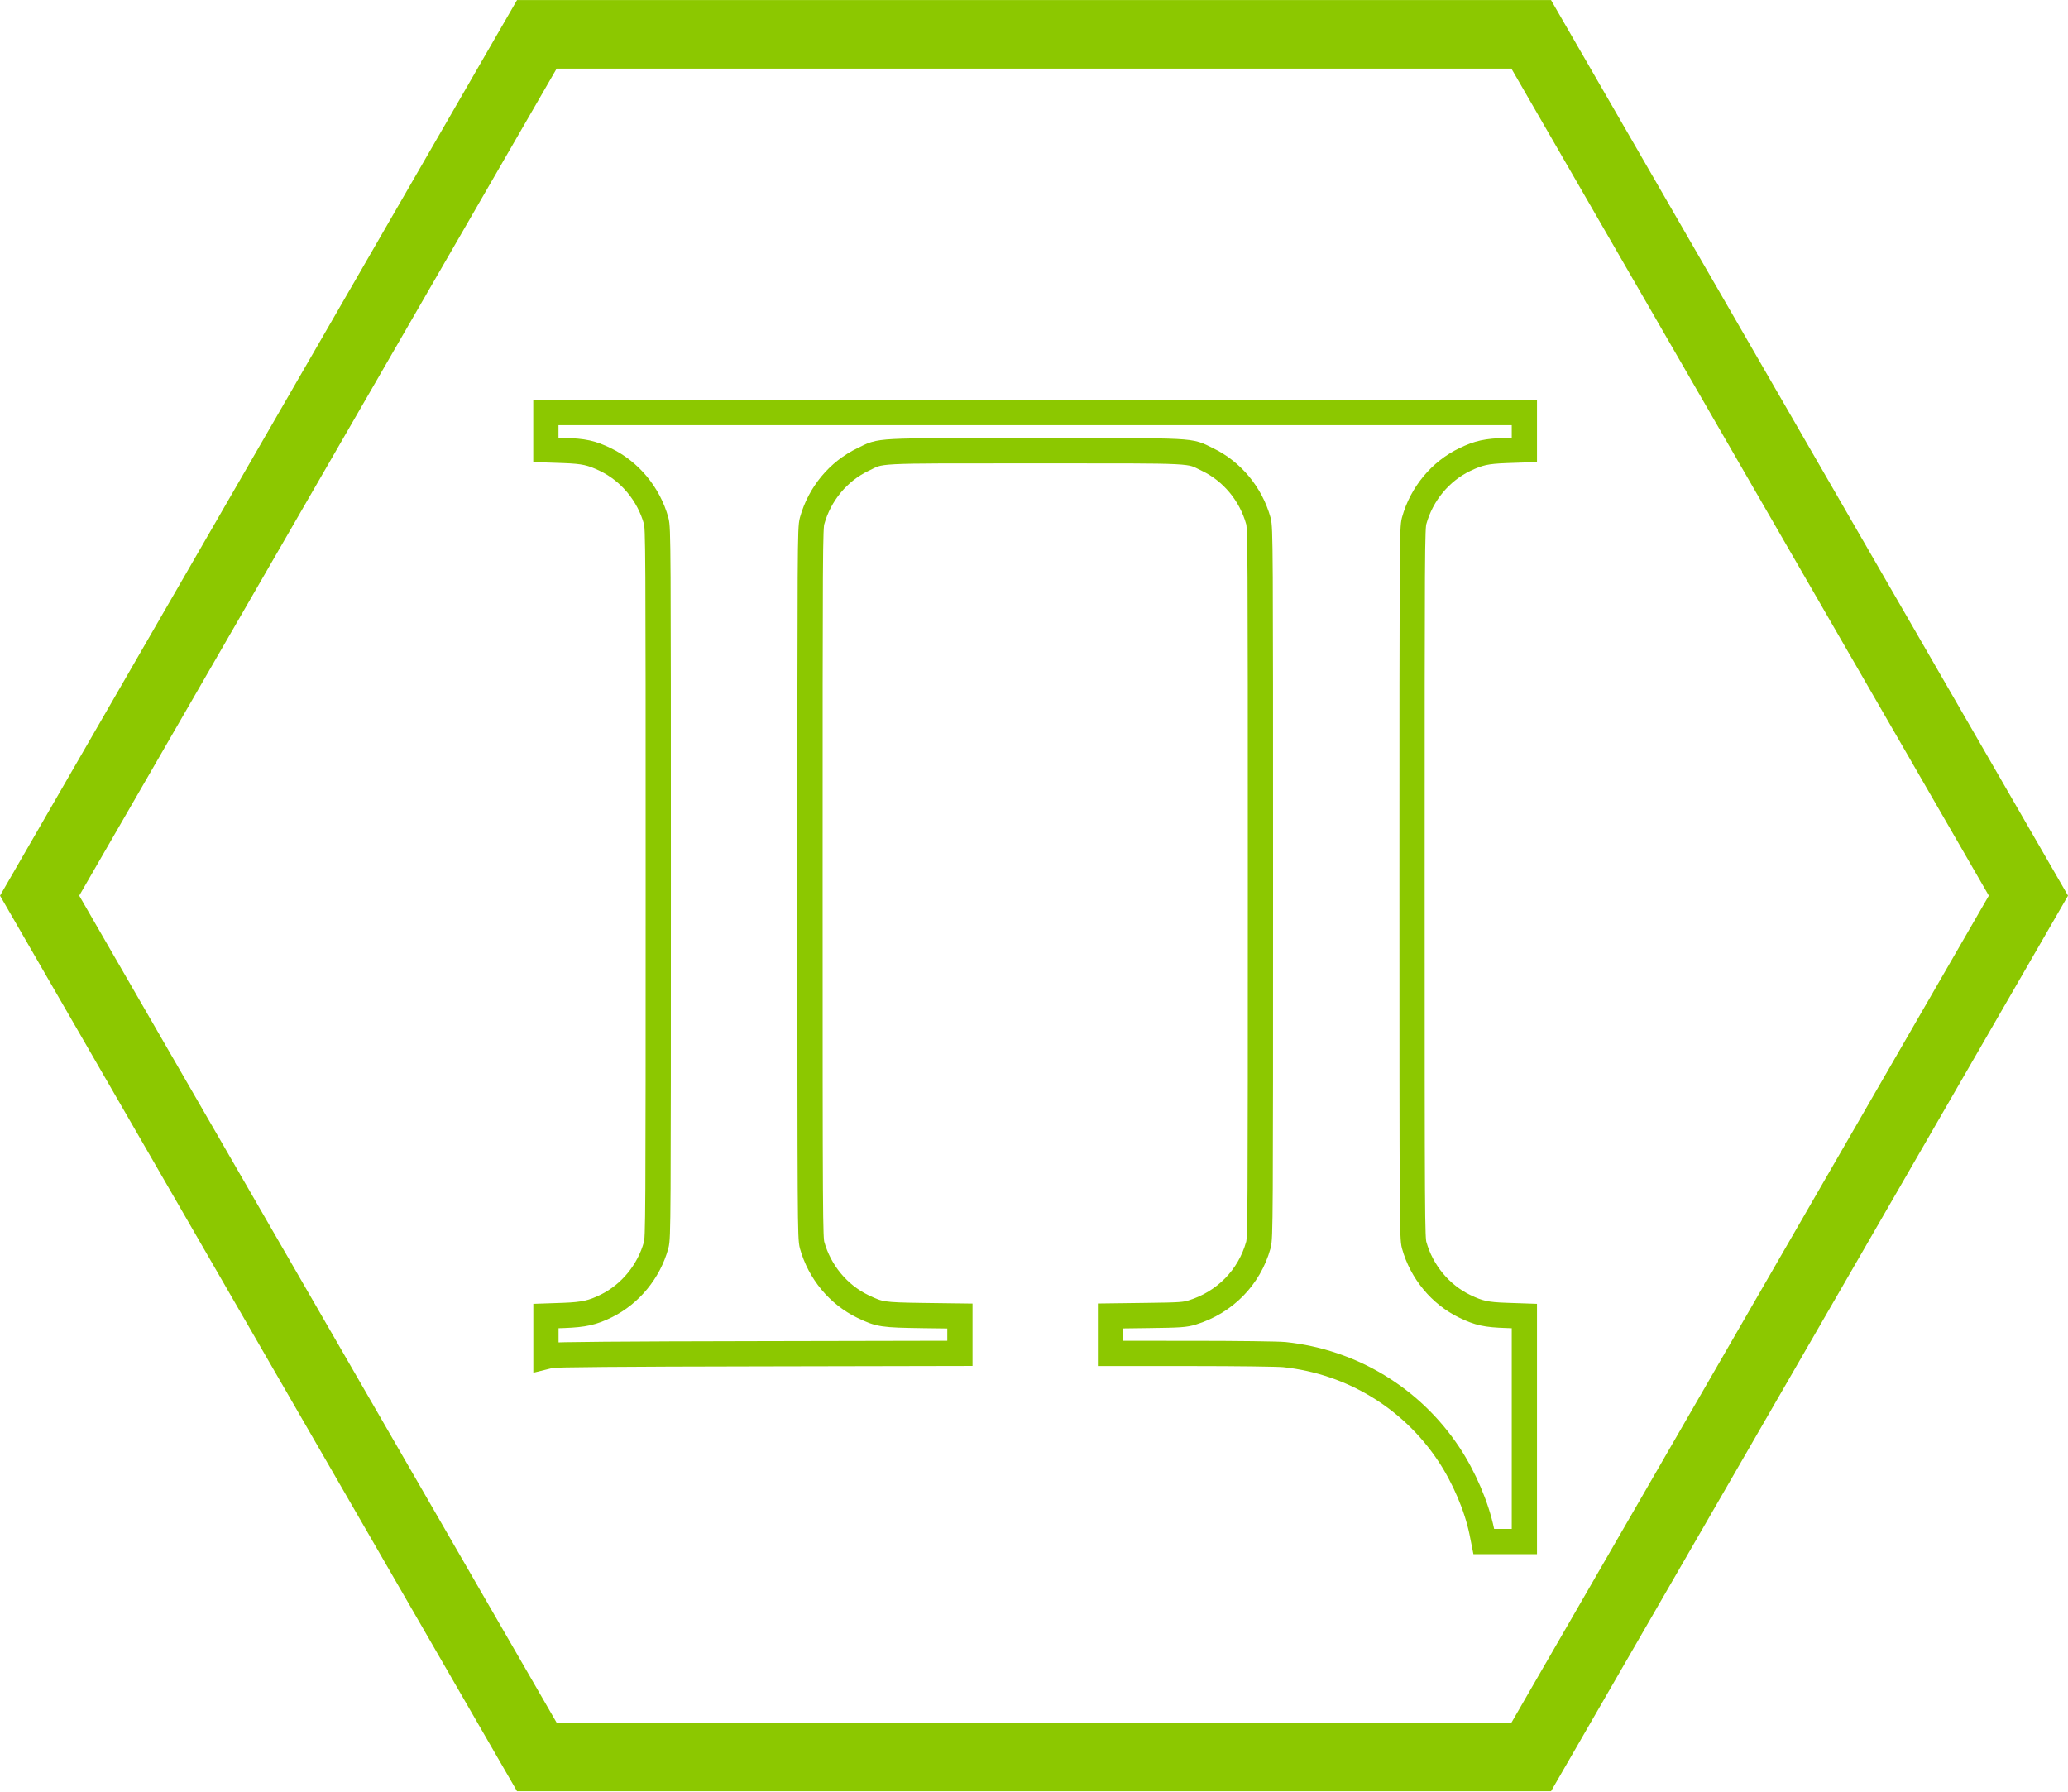
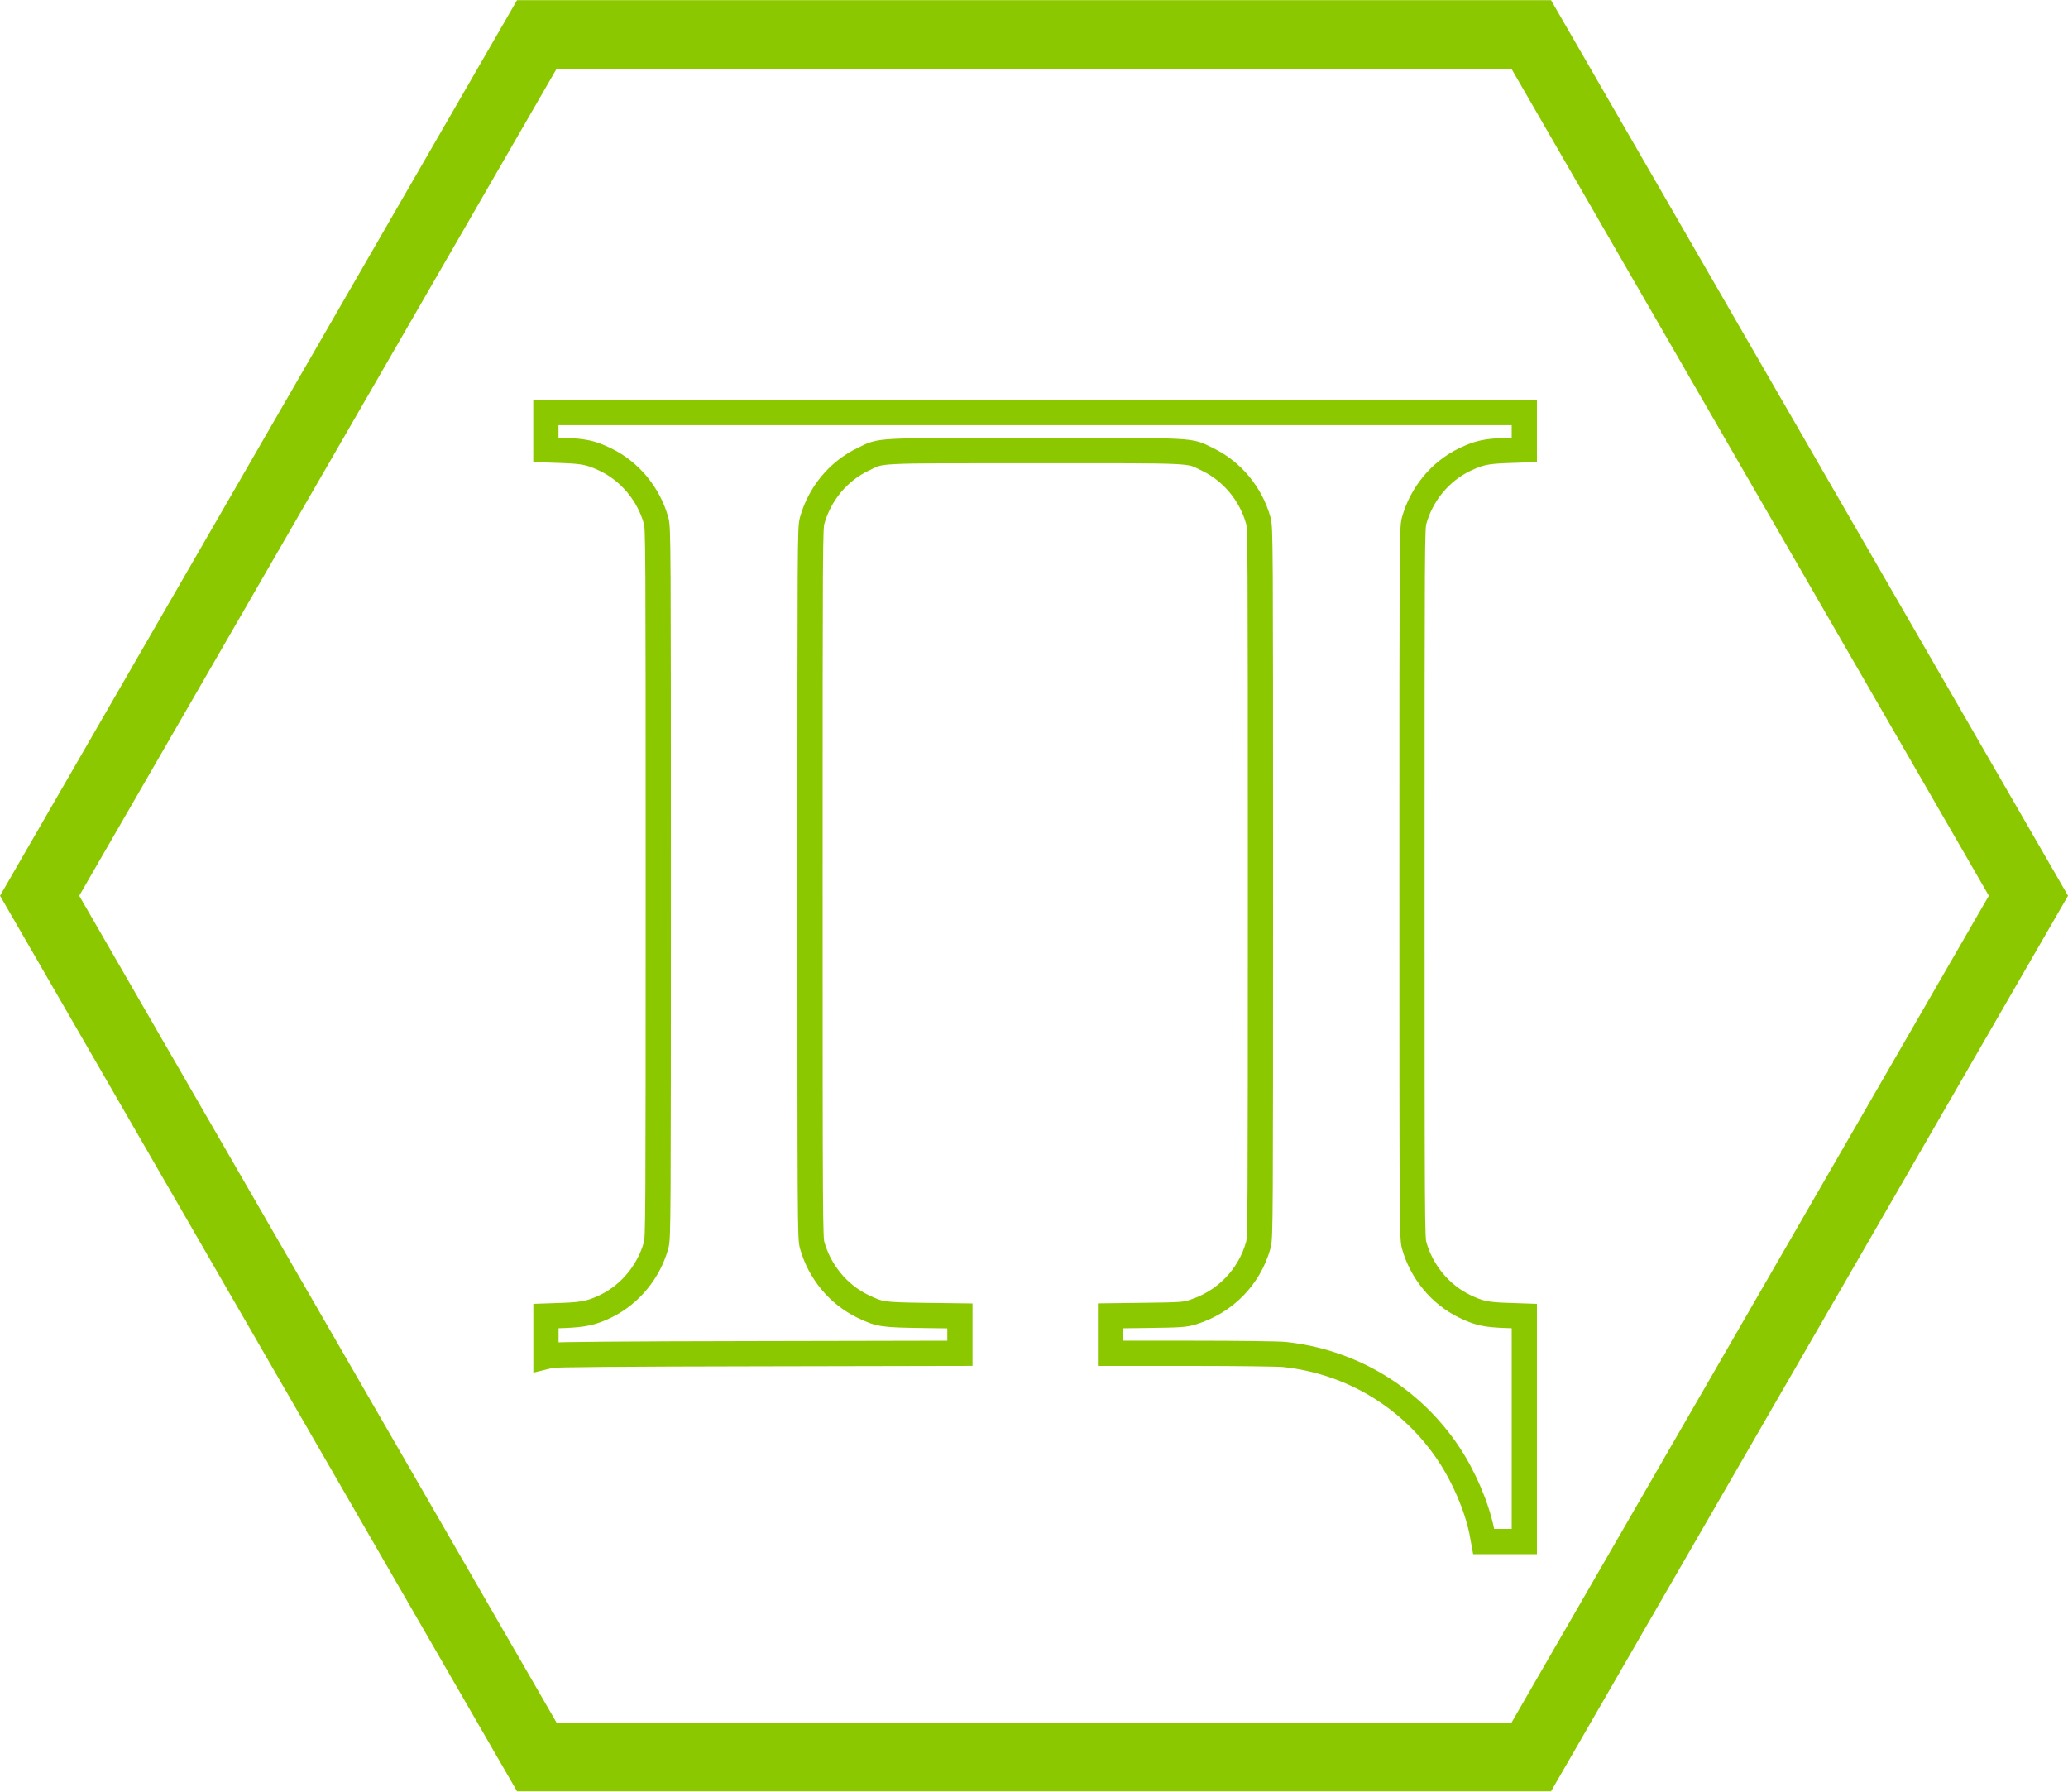
- <svg xmlns="http://www.w3.org/2000/svg" width="30.159mm" height="26.119mm" viewBox="0 0 30.159 26.119" version="1.1" id="svg2320">
-   <defs id="defs2314" />
-   <g id="layer1" transform="translate(-51.58914,-222.0832)">
-     <g id="g2893">
-       <path style="fill:none;fill-opacity:1;fill-rule:evenodd;stroke:#8cc800;stroke-width:1;stroke-miterlimit:4;stroke-dasharray:none;stroke-opacity:1" id="path927-9-3-6-4-4-7-2-8-9-3-6-9-3" d="m 73.92,247.702 -14.502,0 -7.251,-12.559 7.251,-12.559 14.502,0 7.251,12.559 z" />
-       <path style="fill:none;stroke:#8cc800;stroke-width:0.368;stroke-miterlimit:4;stroke-dasharray:none;stroke-opacity:1" d="m 73.199,244.415 c -0.075,-0.364 -0.259,-0.795 -0.483,-1.131 -0.545,-0.819 -1.417,-1.346 -2.396,-1.449 -0.089,-0.009 -0.69,-0.017 -1.348,-0.017 l -1.188,-3.1e-4 v -0.273 -0.273 l 0.536,-0.007 c 0.487,-0.006 0.547,-0.011 0.656,-0.044 0.474,-0.146 0.832,-0.51 0.964,-0.981 0.03,-0.107 0.031,-0.339 0.031,-5.282 0,-4.944 -8.99e-4,-5.176 -0.031,-5.282 -0.109,-0.39 -0.384,-0.721 -0.741,-0.892 -0.287,-0.138 -0.098,-0.128 -2.513,-0.128 -2.416,0 -2.225,-0.009 -2.514,0.129 -0.357,0.171 -0.63,0.501 -0.739,0.892 -0.03,0.107 -0.031,0.339 -0.031,5.282 0,4.944 0.002,5.176 0.031,5.282 0.109,0.39 0.383,0.72 0.739,0.892 0.249,0.119 0.283,0.124 0.88,0.133 l 0.536,0.007 v 0.272 0.272 l -2.946,0.006 c -1.97,0.003 -2.97,0.012 -3.018,0.024 l -0.073,0.018 v -0.296 -0.296 l 0.262,-0.009 c 0.292,-0.011 0.418,-0.039 0.622,-0.14 0.348,-0.173 0.617,-0.501 0.723,-0.884 0.03,-0.107 0.031,-0.339 0.031,-5.282 0,-4.944 -9e-4,-5.176 -0.031,-5.282 -0.109,-0.39 -0.384,-0.721 -0.741,-0.892 -0.204,-0.098 -0.309,-0.121 -0.605,-0.132 l -0.262,-0.009 v -0.272 -0.272 h 7.135 7.135 v 0.272 0.272 l -0.262,0.009 c -0.296,0.011 -0.4,0.034 -0.606,0.132 -0.357,0.171 -0.63,0.501 -0.739,0.892 -0.03,0.107 -0.031,0.339 -0.031,5.282 0,4.944 0.002,5.176 0.031,5.282 0.109,0.39 0.383,0.72 0.739,0.892 0.206,0.099 0.31,0.122 0.606,0.132 l 0.262,0.009 v 1.644 1.644 h -0.296 -0.296 z" id="path2277" />
-     </g>
+ <svg xmlns="http://www.w3.org/2000/svg" width="30.159mm" height="26.119mm" version="1.1" viewBox="0 0 30.159 26.119">
+   <g transform="translate(-51.589 -222.08)" fill="none" stroke="#8cc800">
+     <path d="m73.92 247.7h-14.502l-7.251-12.559 7.251-12.559h14.502l7.251 12.559z" />
+     <path d="m73.199 244.41c-0.075-0.364-0.259-0.795-0.483-1.131-0.545-0.819-1.417-1.346-2.396-1.449-0.089-9e-3 -0.69-0.017-1.348-0.017l-1.188-3.1e-4v-0.546l0.536-7e-3c0.487-6e-3 0.547-0.011 0.656-0.044 0.474-0.146 0.832-0.51 0.964-0.981 0.03-0.107 0.031-0.339 0.031-5.282 0-4.944-8.99e-4 -5.176-0.031-5.282-0.109-0.39-0.384-0.721-0.741-0.892-0.287-0.138-0.098-0.128-2.513-0.128-2.416 0-2.225-9e-3 -2.514 0.129-0.357 0.171-0.63 0.501-0.739 0.892-0.03 0.107-0.031 0.339-0.031 5.282 0 4.944 2e-3 5.176 0.031 5.282 0.109 0.39 0.383 0.72 0.739 0.892 0.249 0.119 0.283 0.124 0.88 0.133l0.536 7e-3v0.545l-2.946 6e-3c-1.97 3e-3 -2.97 0.012-3.018 0.024l-0.073 0.018v-0.591l0.262-9e-3c0.292-0.011 0.418-0.039 0.622-0.14 0.348-0.173 0.617-0.501 0.723-0.884 0.03-0.107 0.031-0.339 0.031-5.282 0-4.944-9e-4 -5.176-0.031-5.282-0.109-0.39-0.384-0.721-0.741-0.892-0.204-0.098-0.309-0.121-0.605-0.132l-0.262-9e-3v-0.544h14.269v0.544l-0.262 9e-3c-0.296 0.011-0.4 0.034-0.606 0.132-0.357 0.171-0.63 0.501-0.739 0.892-0.03 0.107-0.031 0.339-0.031 5.282s2e-3 5.176 0.031 5.282c0.109 0.39 0.383 0.72 0.739 0.892 0.206 0.099 0.31 0.122 0.606 0.132l0.262 9e-3v3.288h-0.593z" stroke-width=".368" />
  </g>
</svg>
